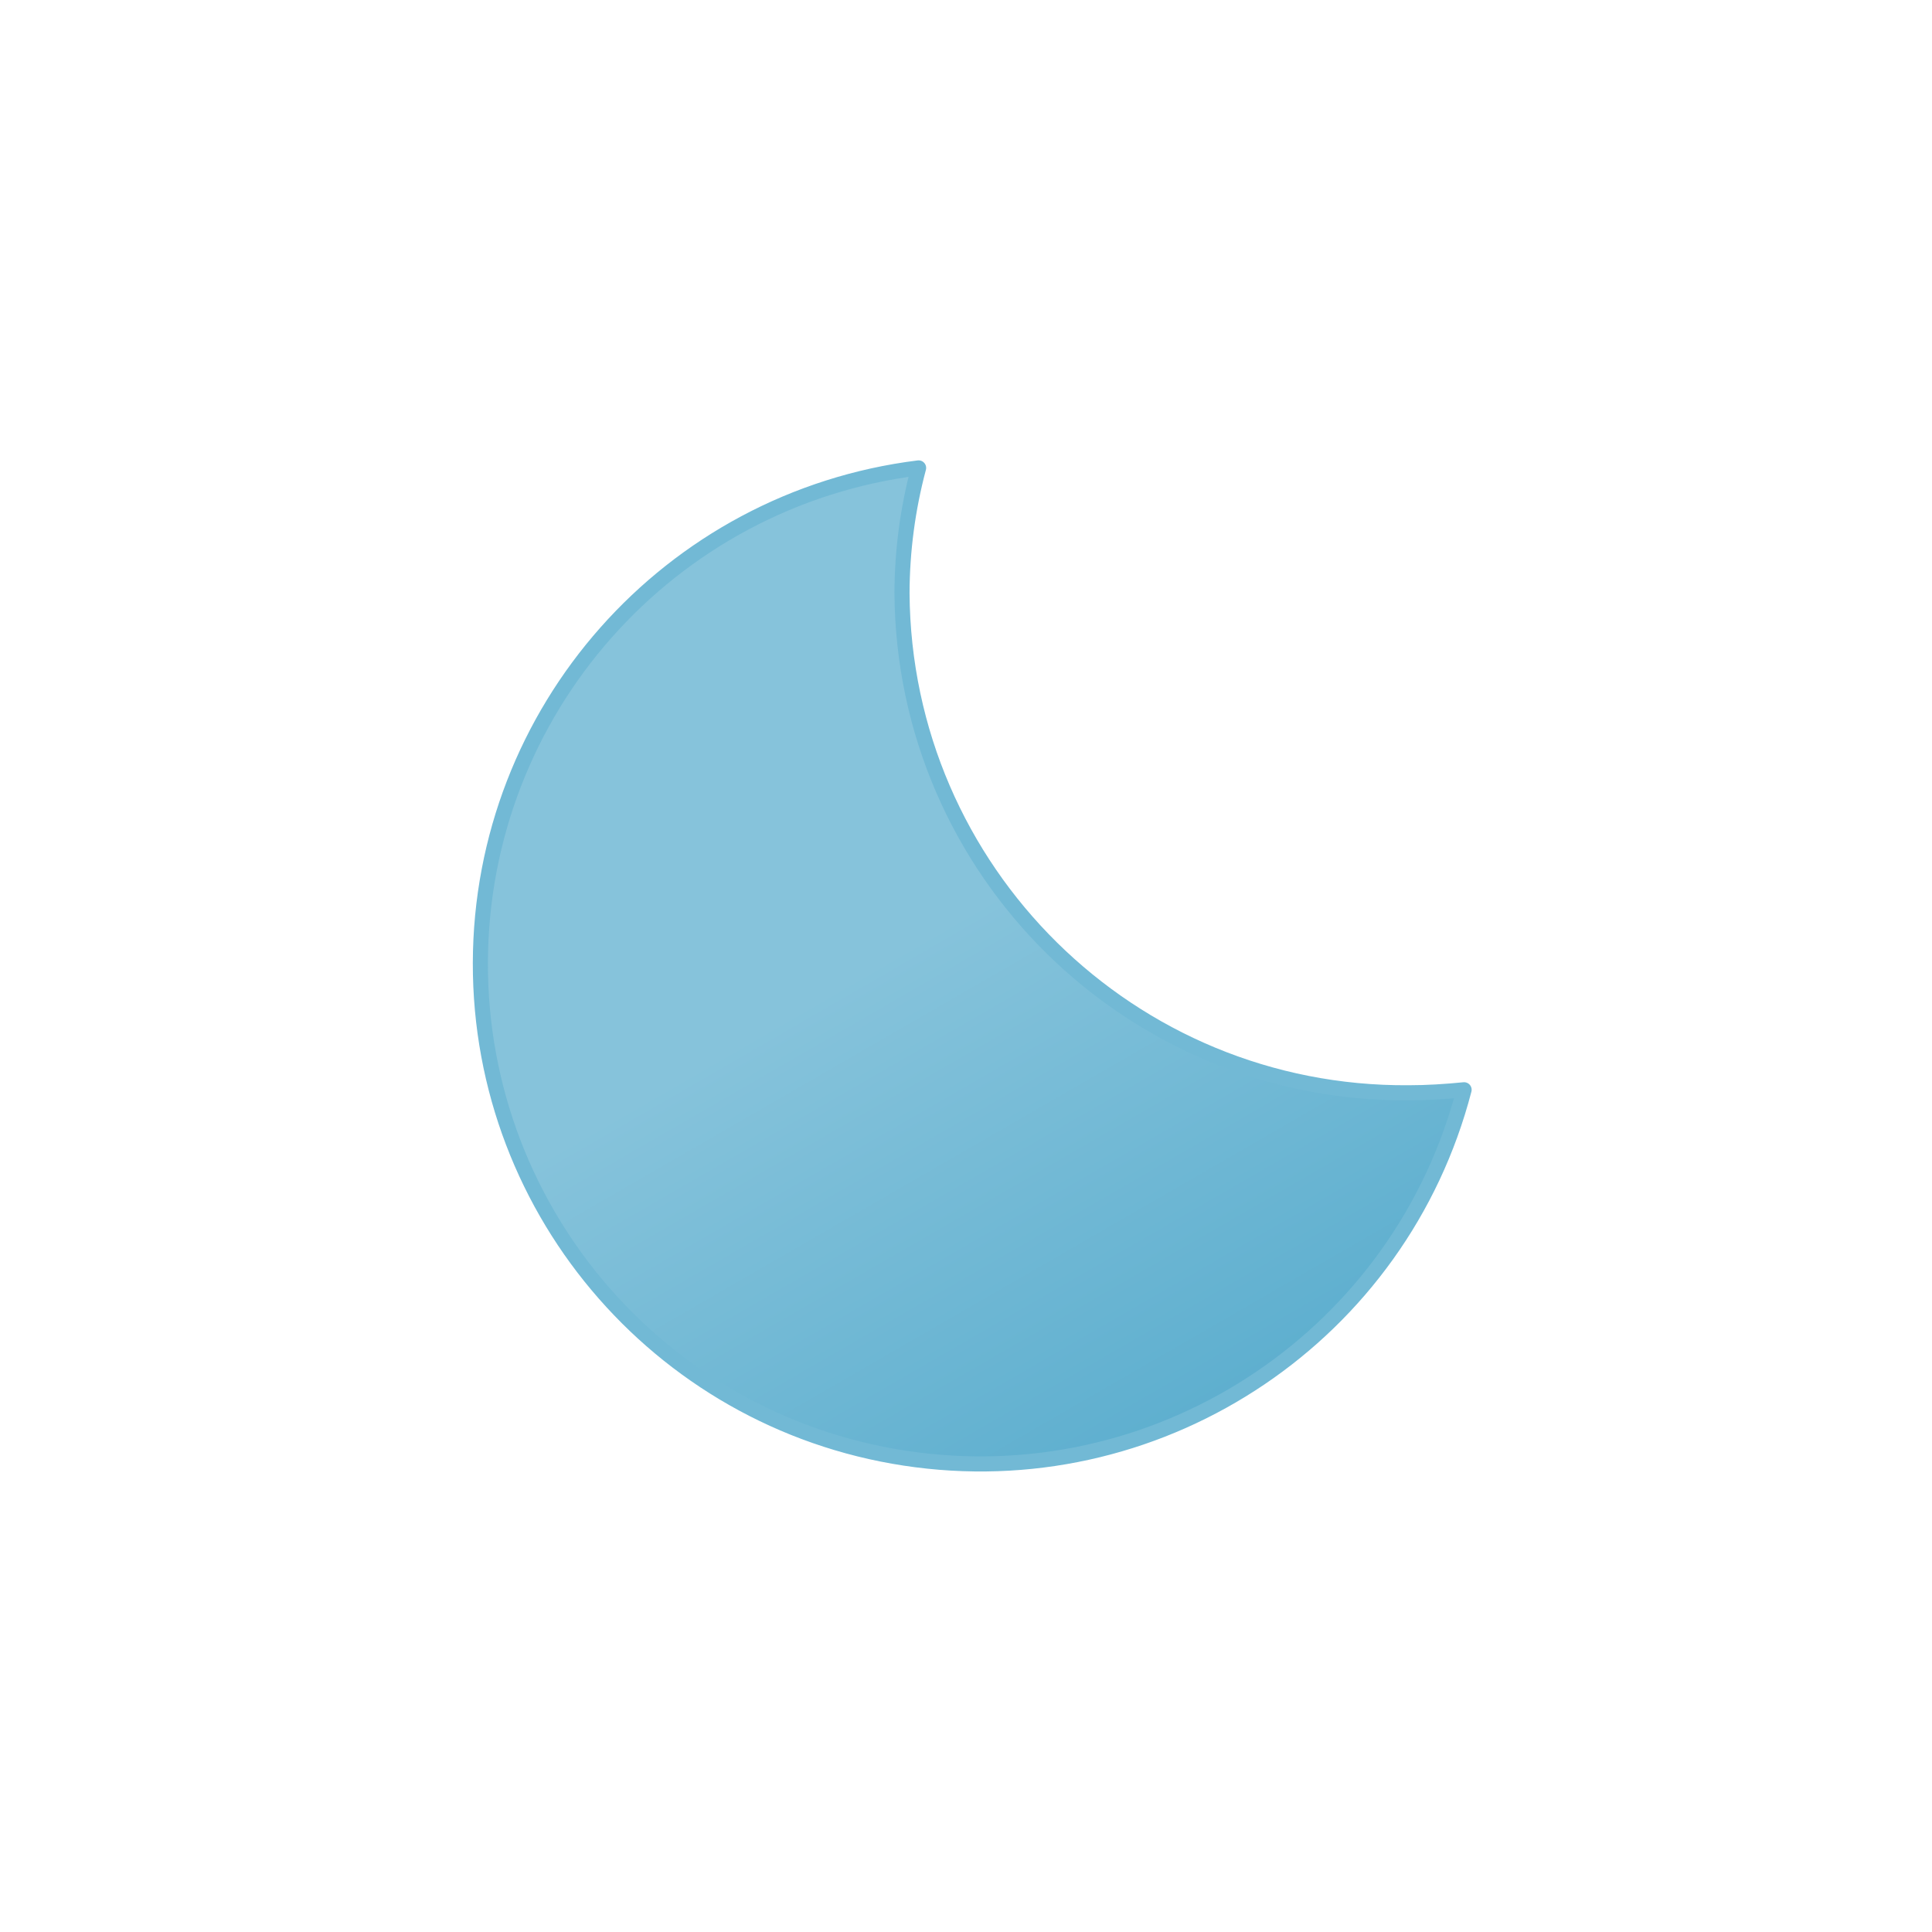
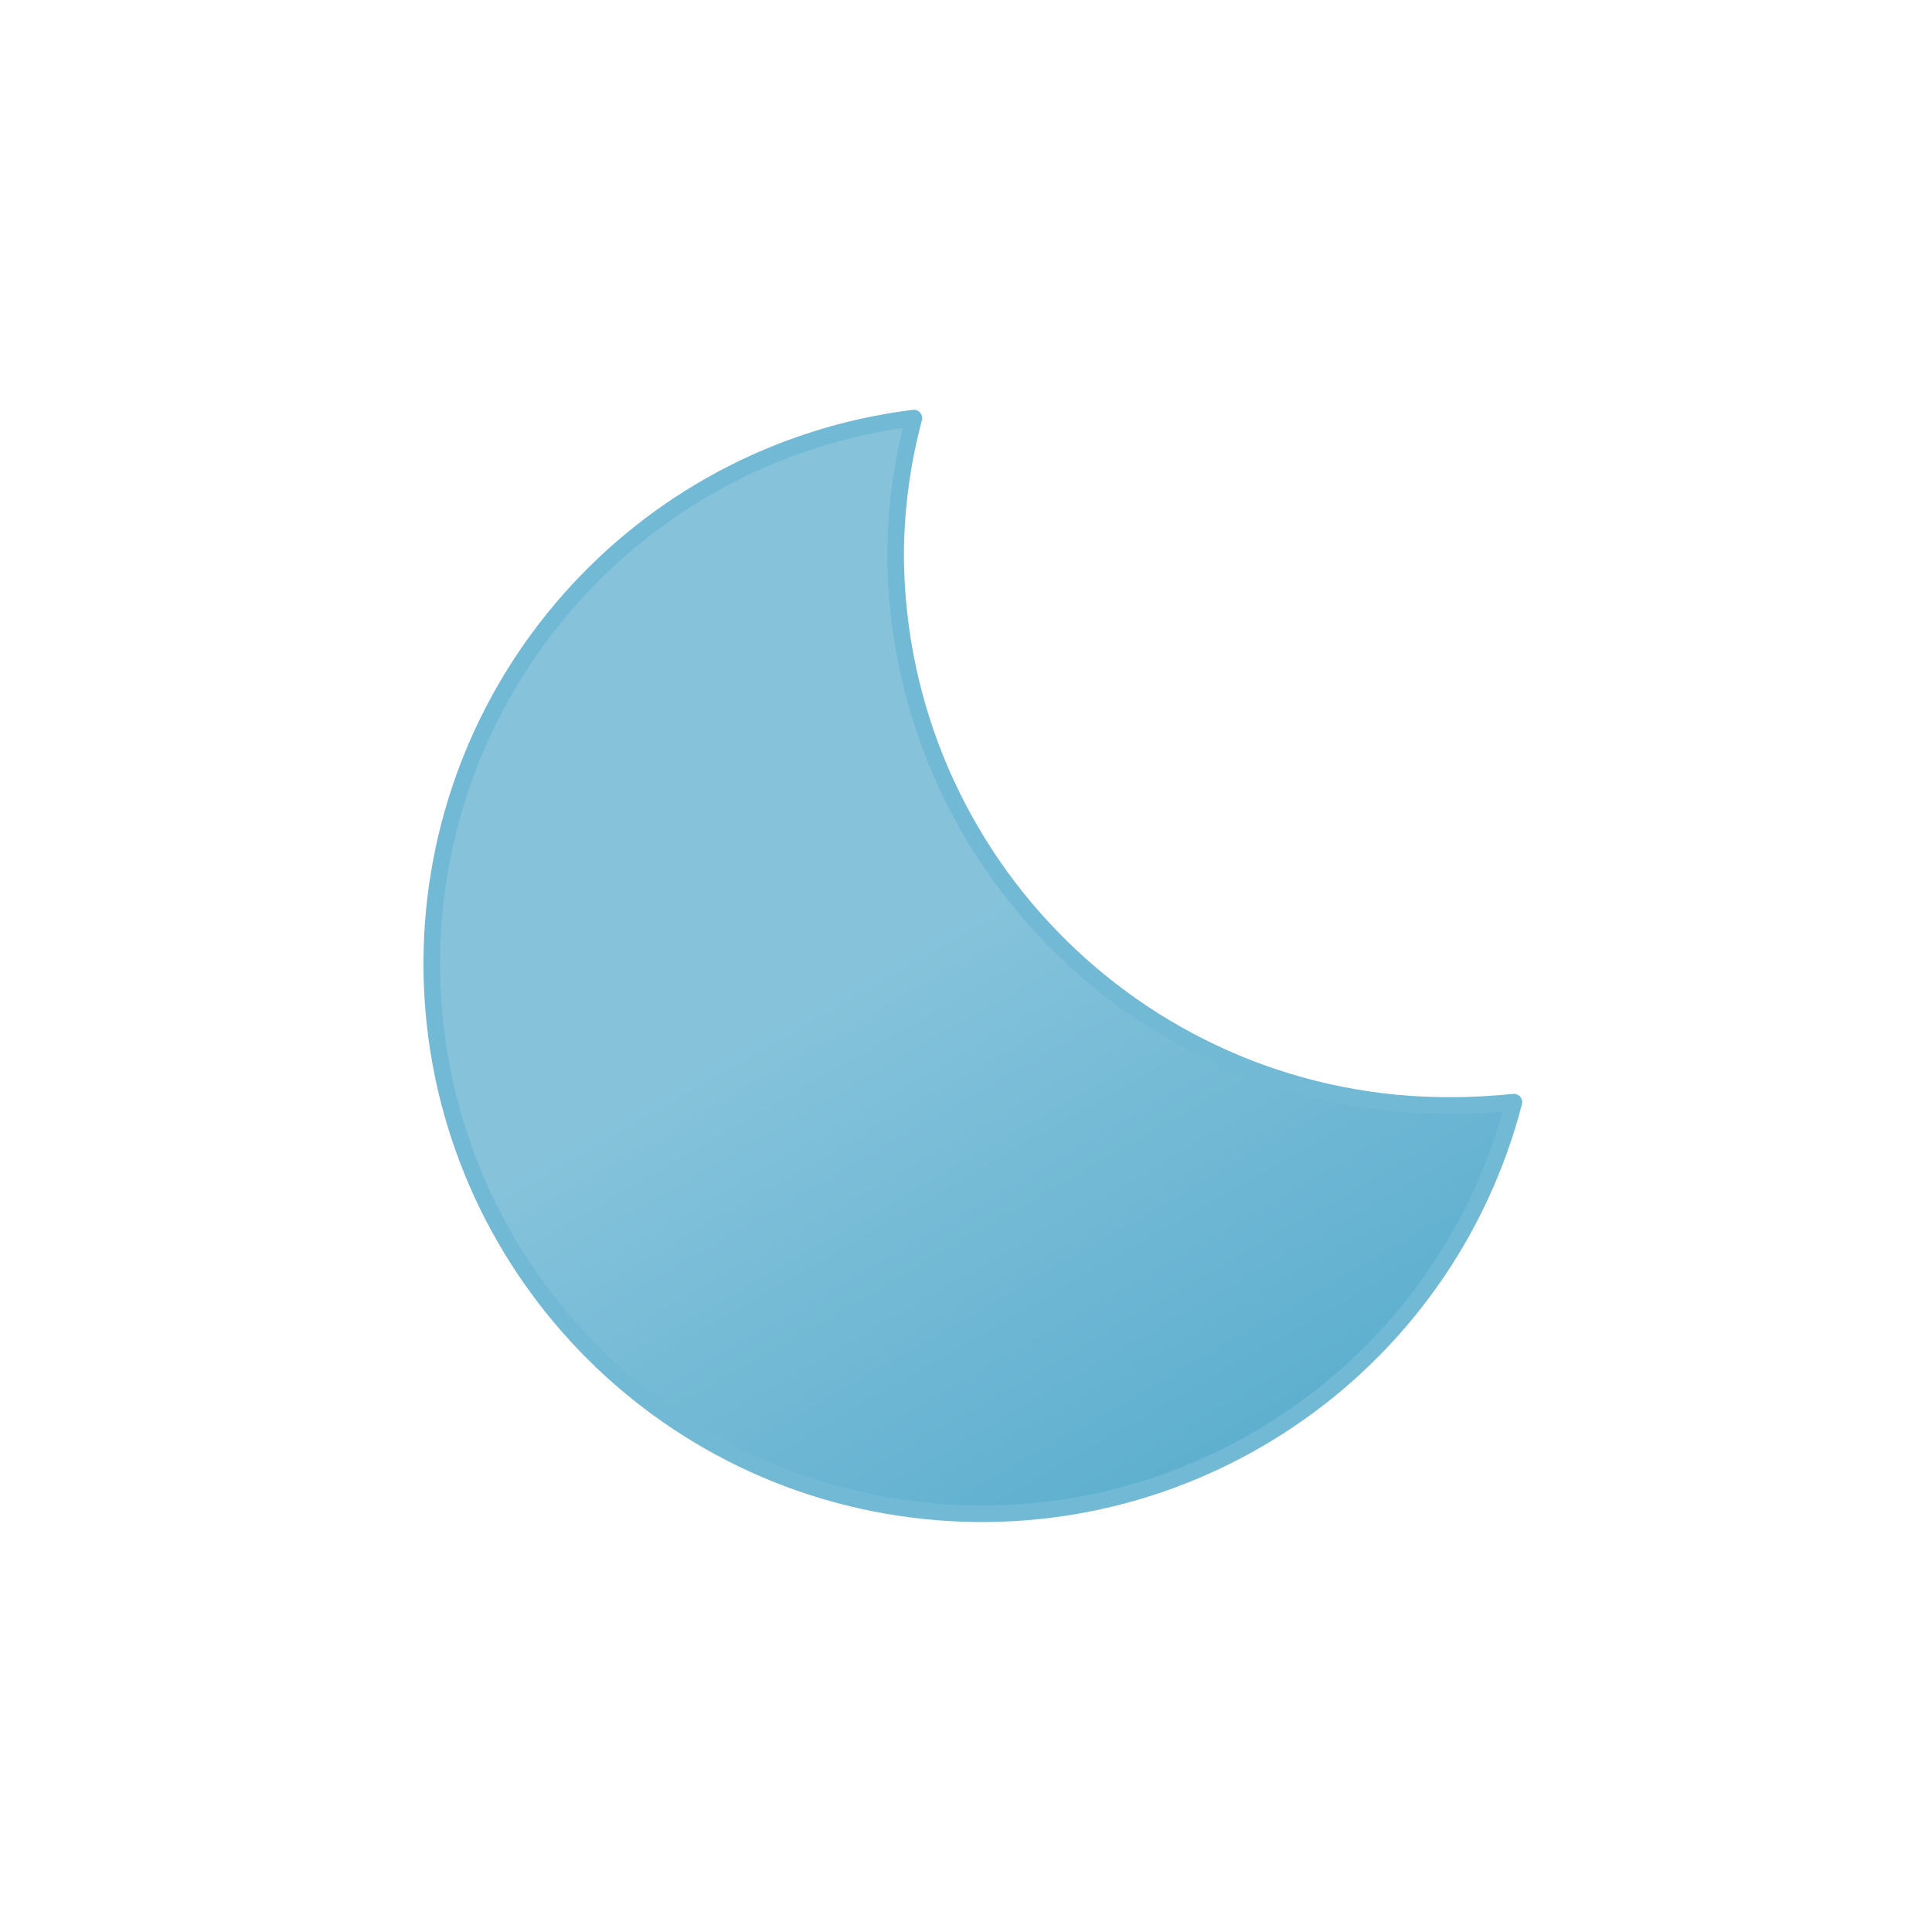
- <svg xmlns="http://www.w3.org/2000/svg" viewBox="0 0 64 64">
+ <svg xmlns="http://www.w3.org/2000/svg" viewBox="2.91 2.91 58.18 58.18">
  <defs>
    <linearGradient id="a" x1="21.92" x2="38.52" y1="18.75" y2="47.52" gradientUnits="userSpaceOnUse">
      <stop offset="0" stop-color="#86c3db" />
      <stop offset=".45" stop-color="#86c3db" />
      <stop offset="1" stop-color="#5eafcf" />
      <animateTransform attributeName="gradientTransform" dur="10s" repeatCount="indefinite" type="rotate" values="5 32 32; -15 32 32; 5 32 32" />
    </linearGradient>
  </defs>
  <path fill="url(#a)" stroke="#72b9d5" stroke-linecap="round" stroke-linejoin="round" stroke-width=".5" d="M46.66 36.2a16.66 16.66 0 01-16.78-16.55 16.29 16.29 0 01.55-4.15A16.56 16.56 0 1048.5 36.1c-.61.06-1.22.1-1.84.1z">
    <animateTransform attributeName="transform" dur="10s" repeatCount="indefinite" type="rotate" values="-5 32 32; 15 32 32; -5 32 32" />
  </path>
</svg>
